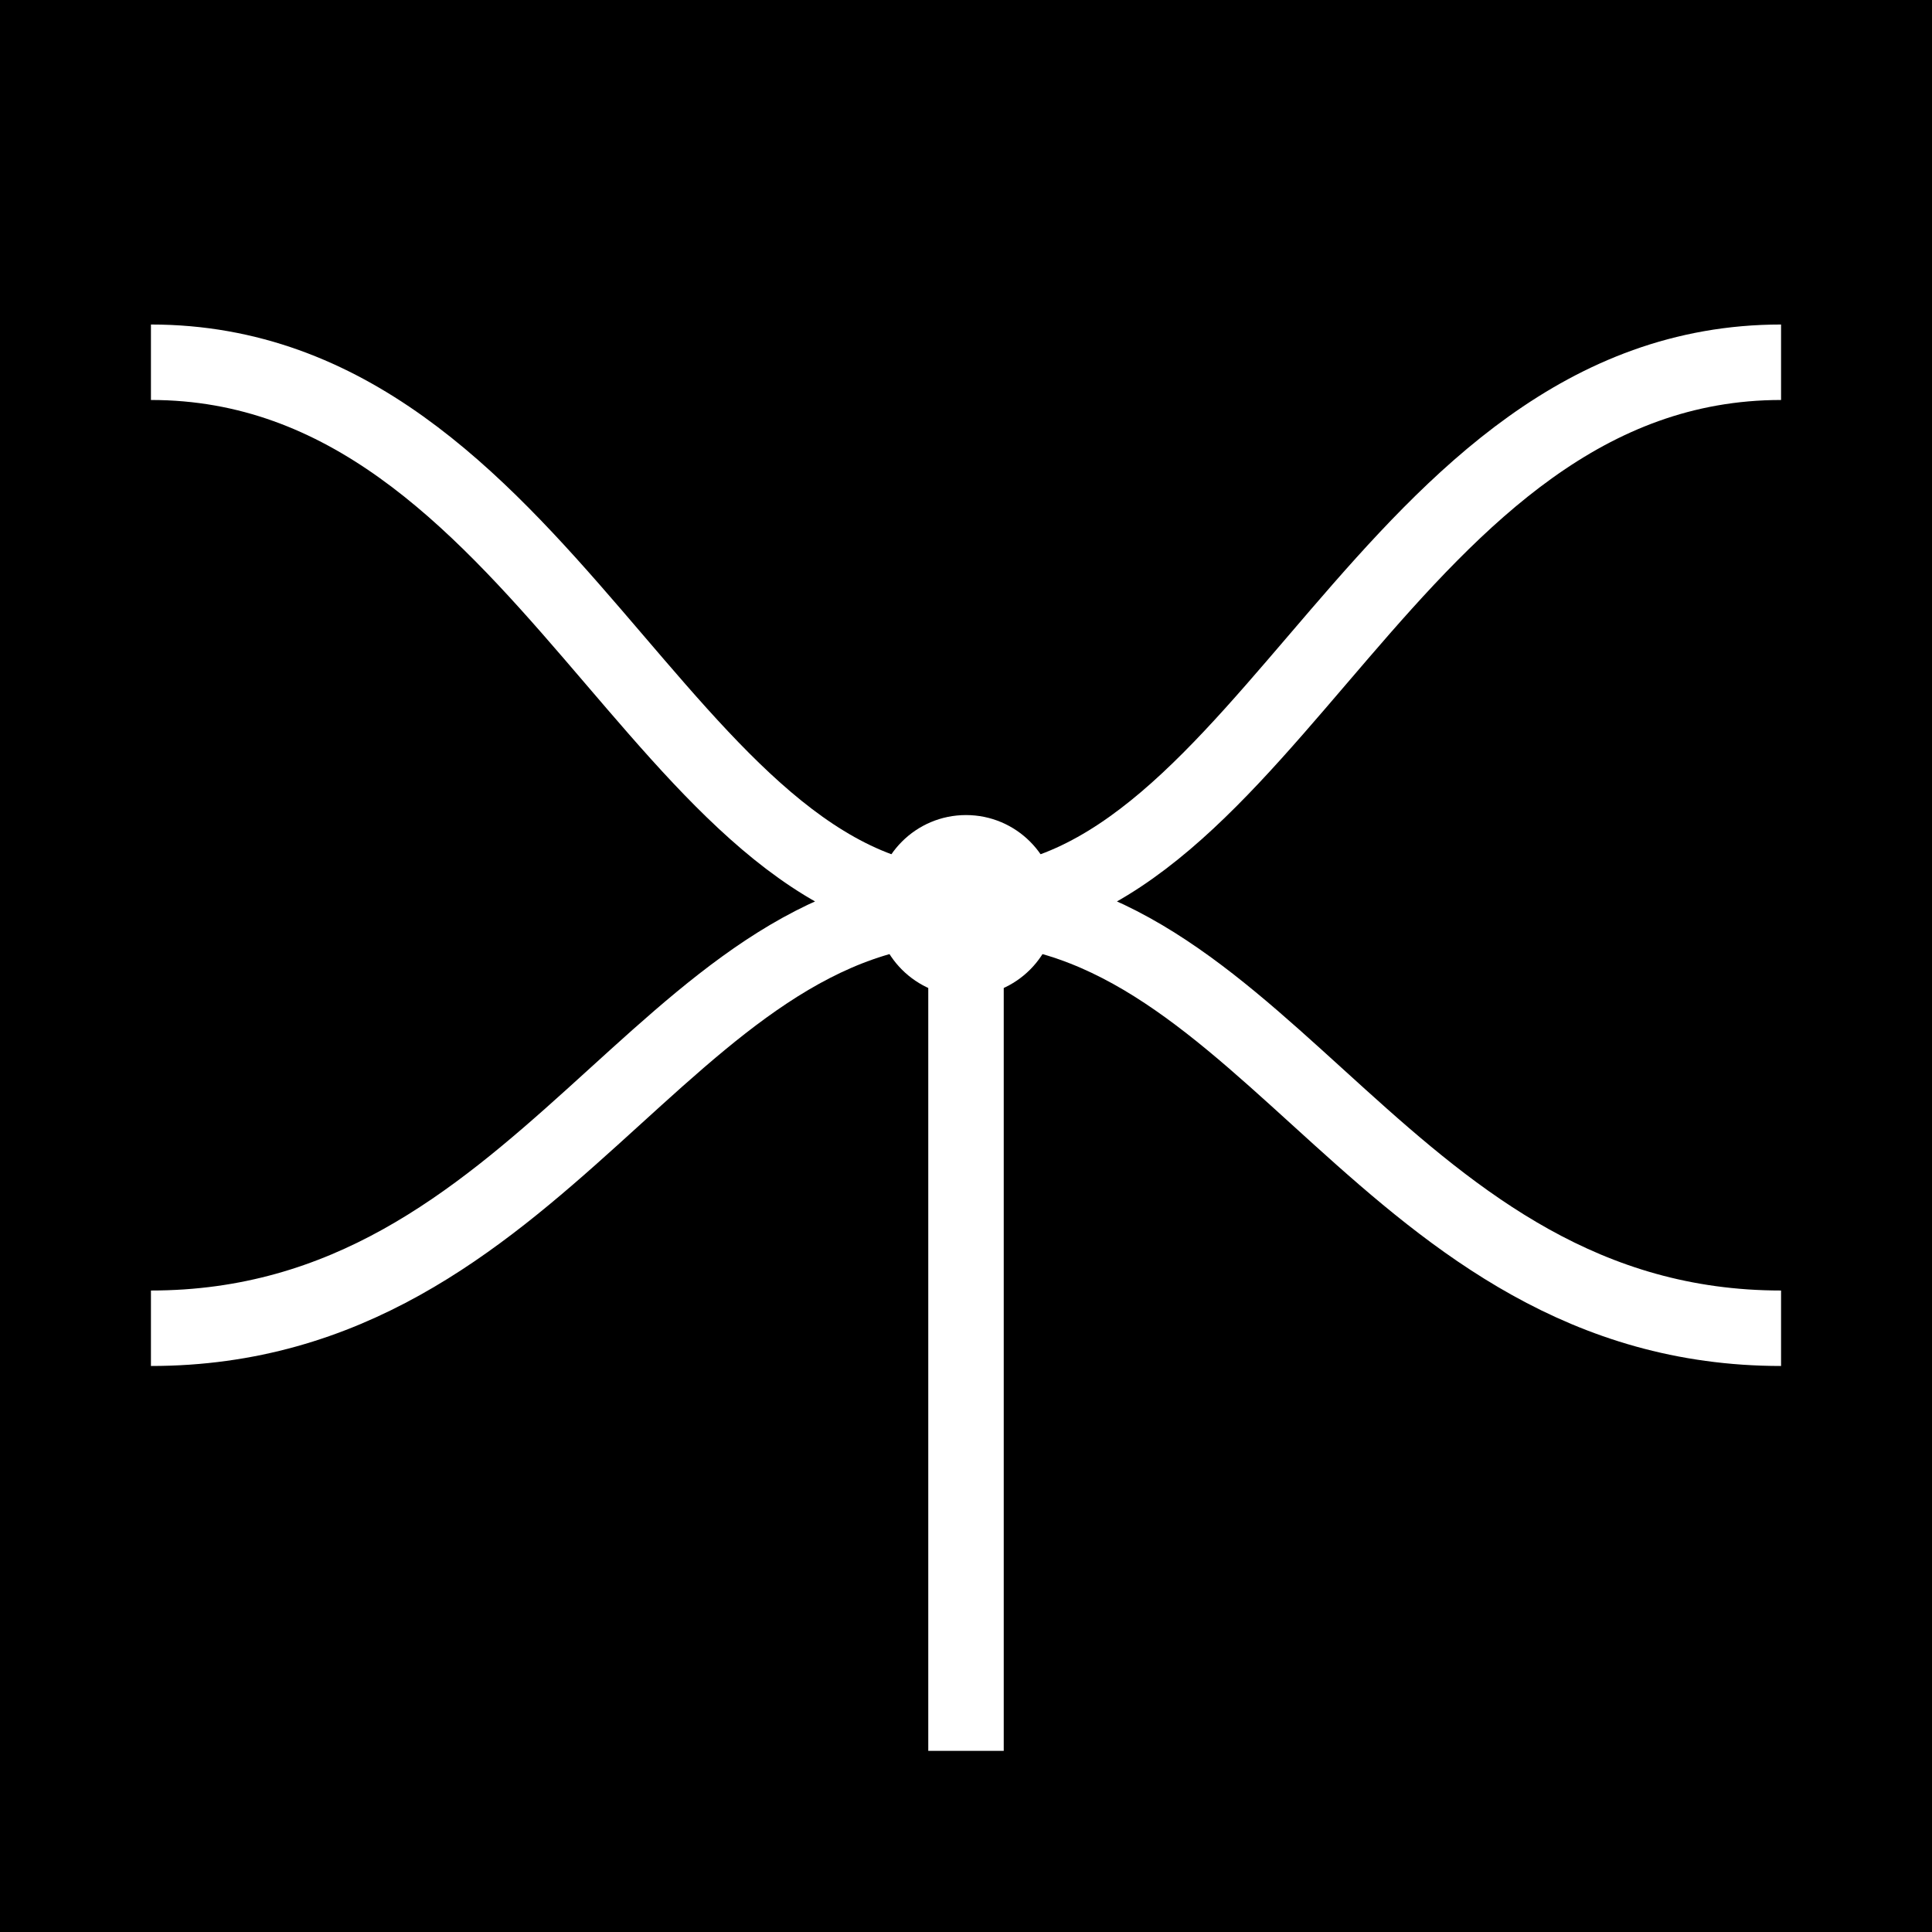
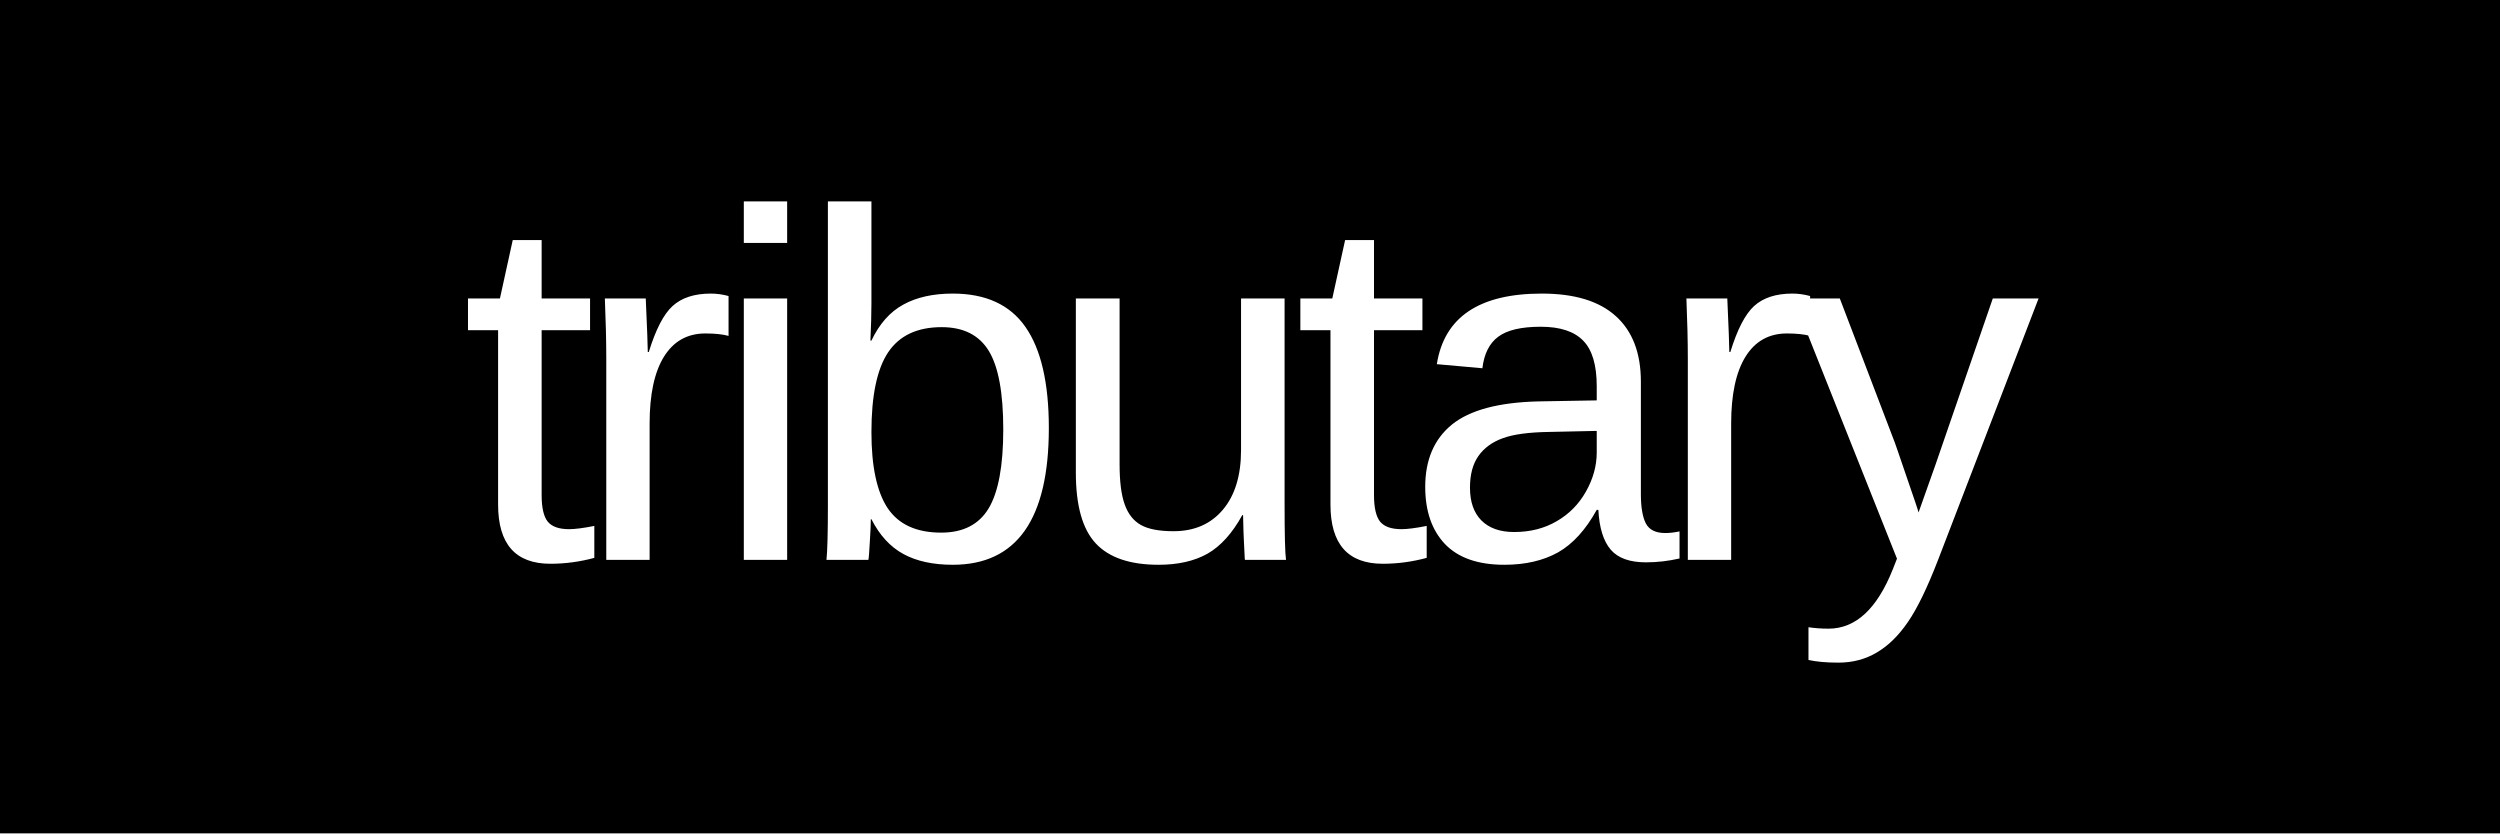
- <svg xmlns="http://www.w3.org/2000/svg" viewBox="0 0 64 64">
-   <rect width="64" height="64" fill="#000" />
-   <path d="M5 12C18 12 22 30 32 30M59 12C46 12 42 30 32 30M5 44C18 44 22 30 32 30M59 44C46 44 42 30 32 30M32 30V58" stroke="#fff" stroke-width="2.5" fill="none" />
-   <circle cx="32" cy="30" r="3" fill="#fff" />
+ <svg xmlns="http://www.w3.org/2000/svg" viewBox="0 0 192 64">
+   <rect width="192" height="64" fill="#000" />
+   <text x="96" y="43" text-anchor="middle" fill="#fff" font-family="Arial,sans-serif" font-size="38" letter-spacing="-2">tributary</text>
</svg>
